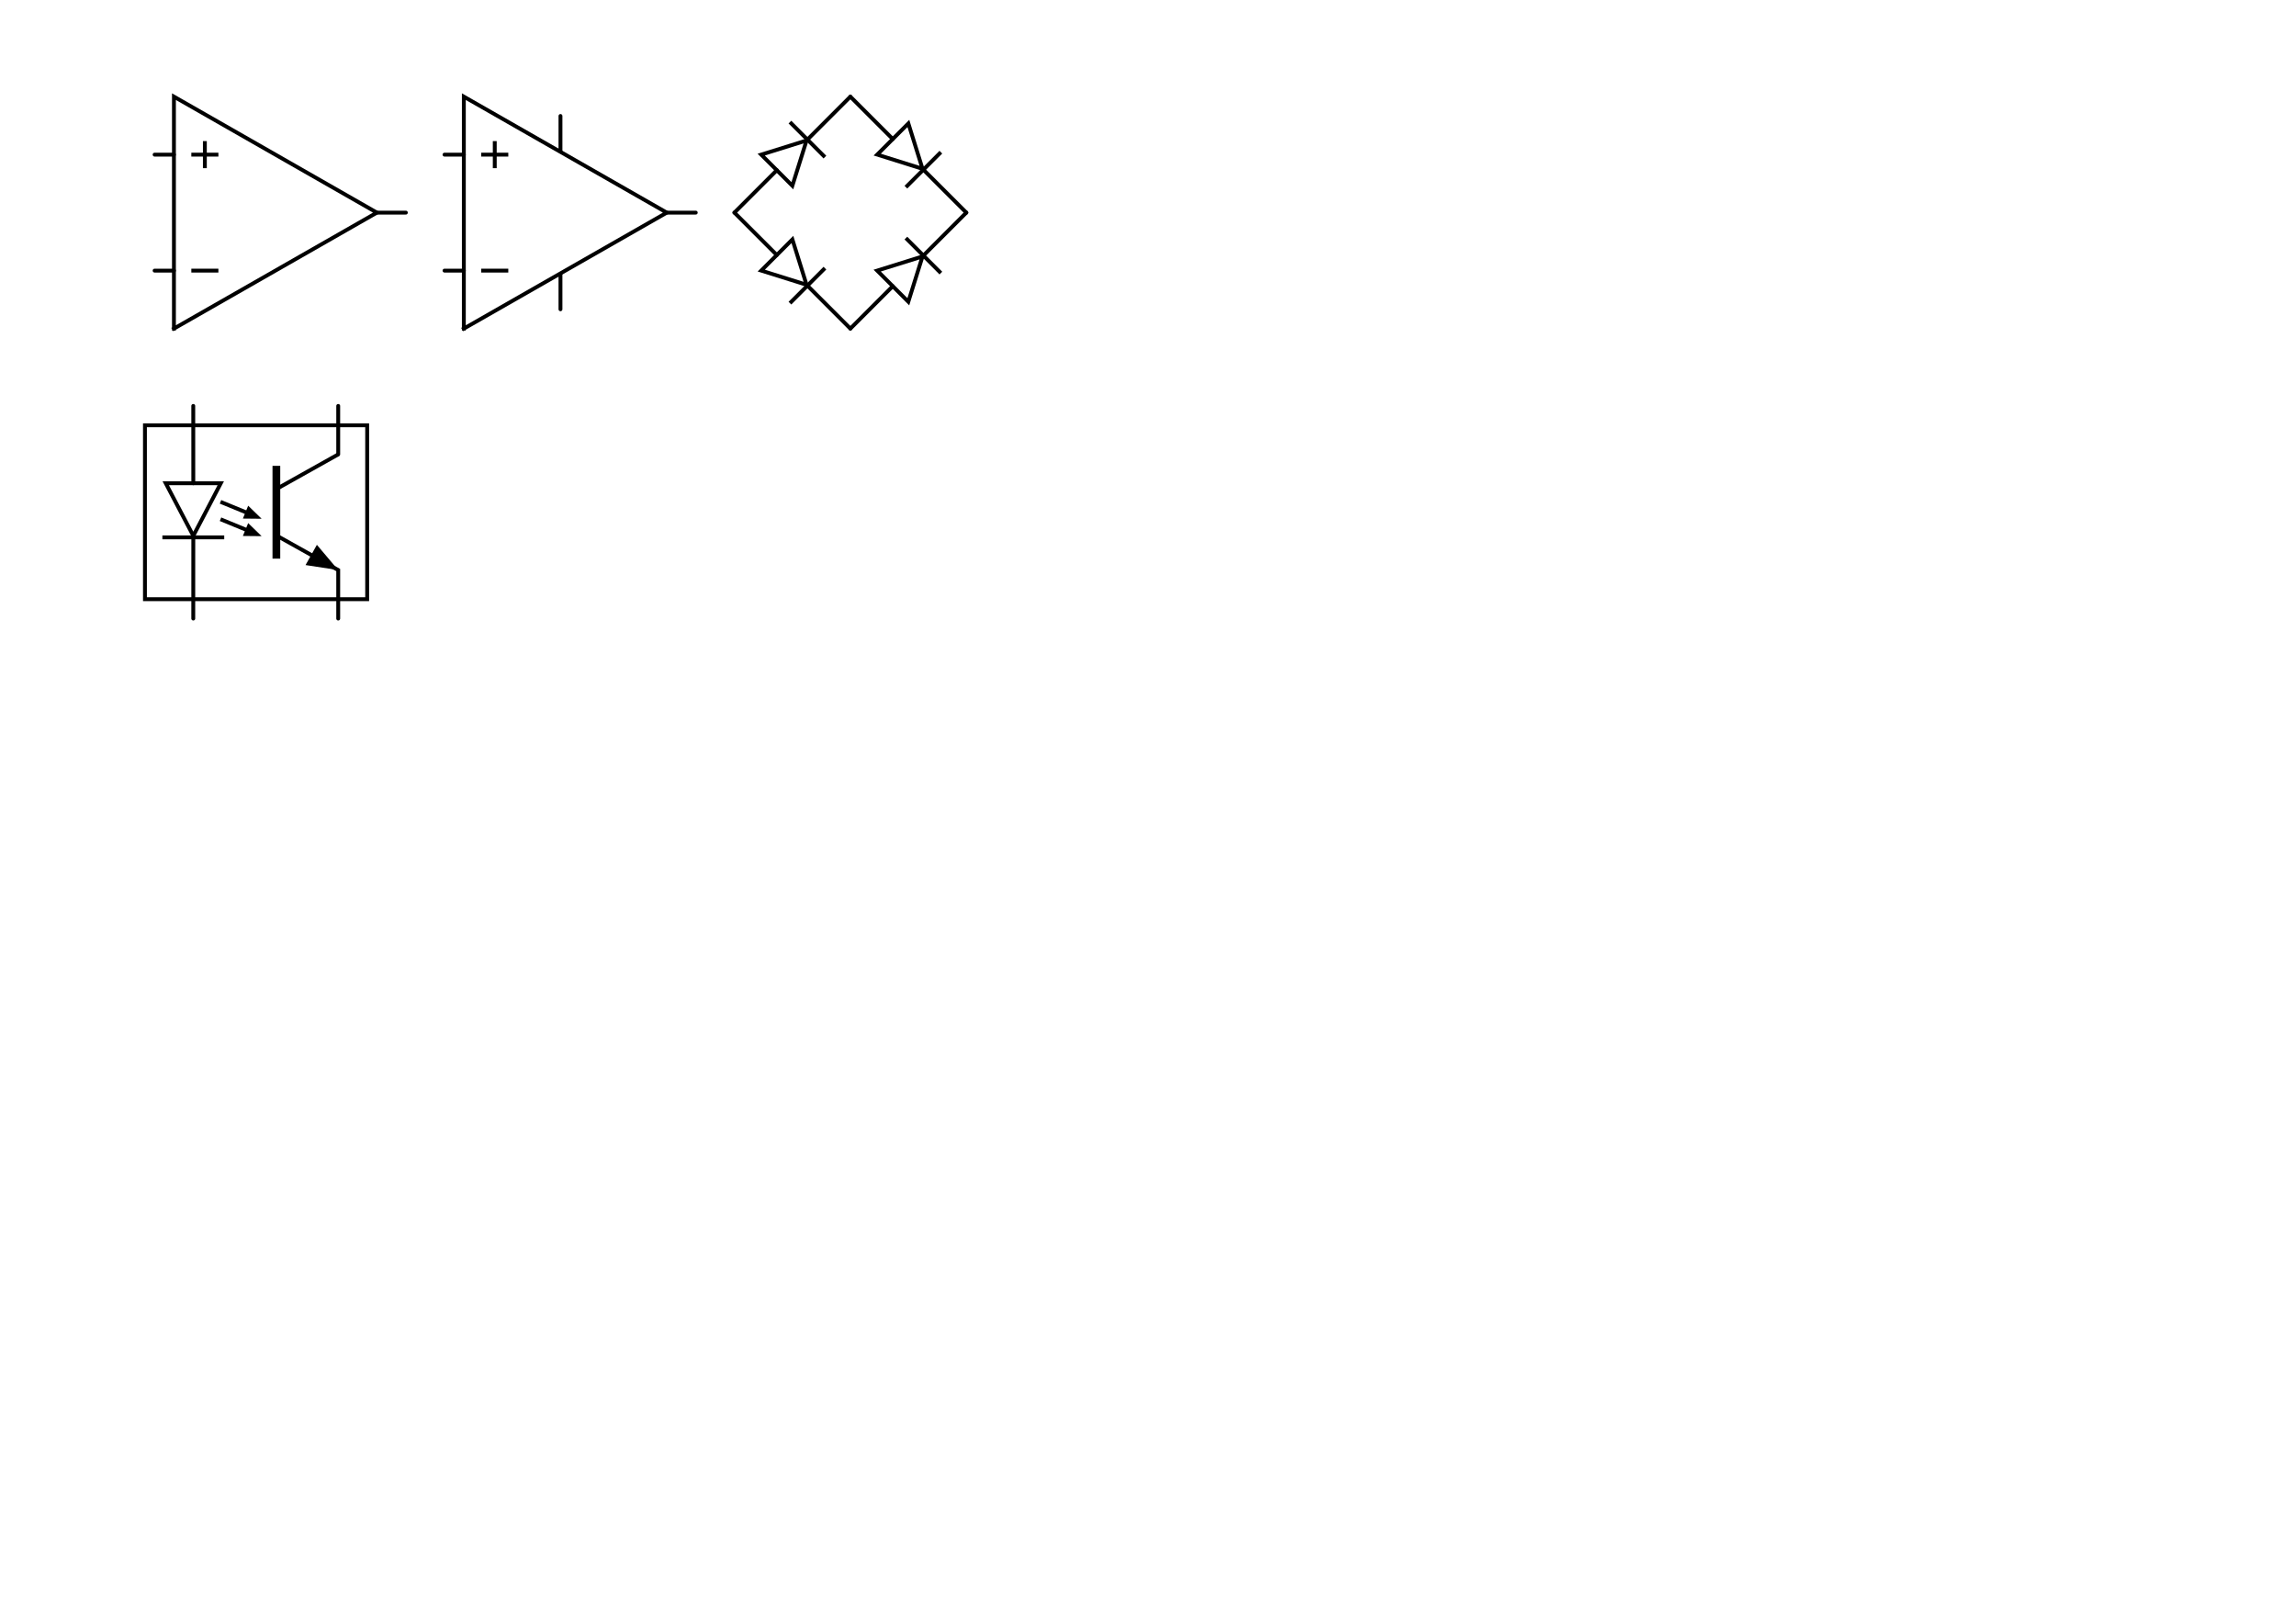
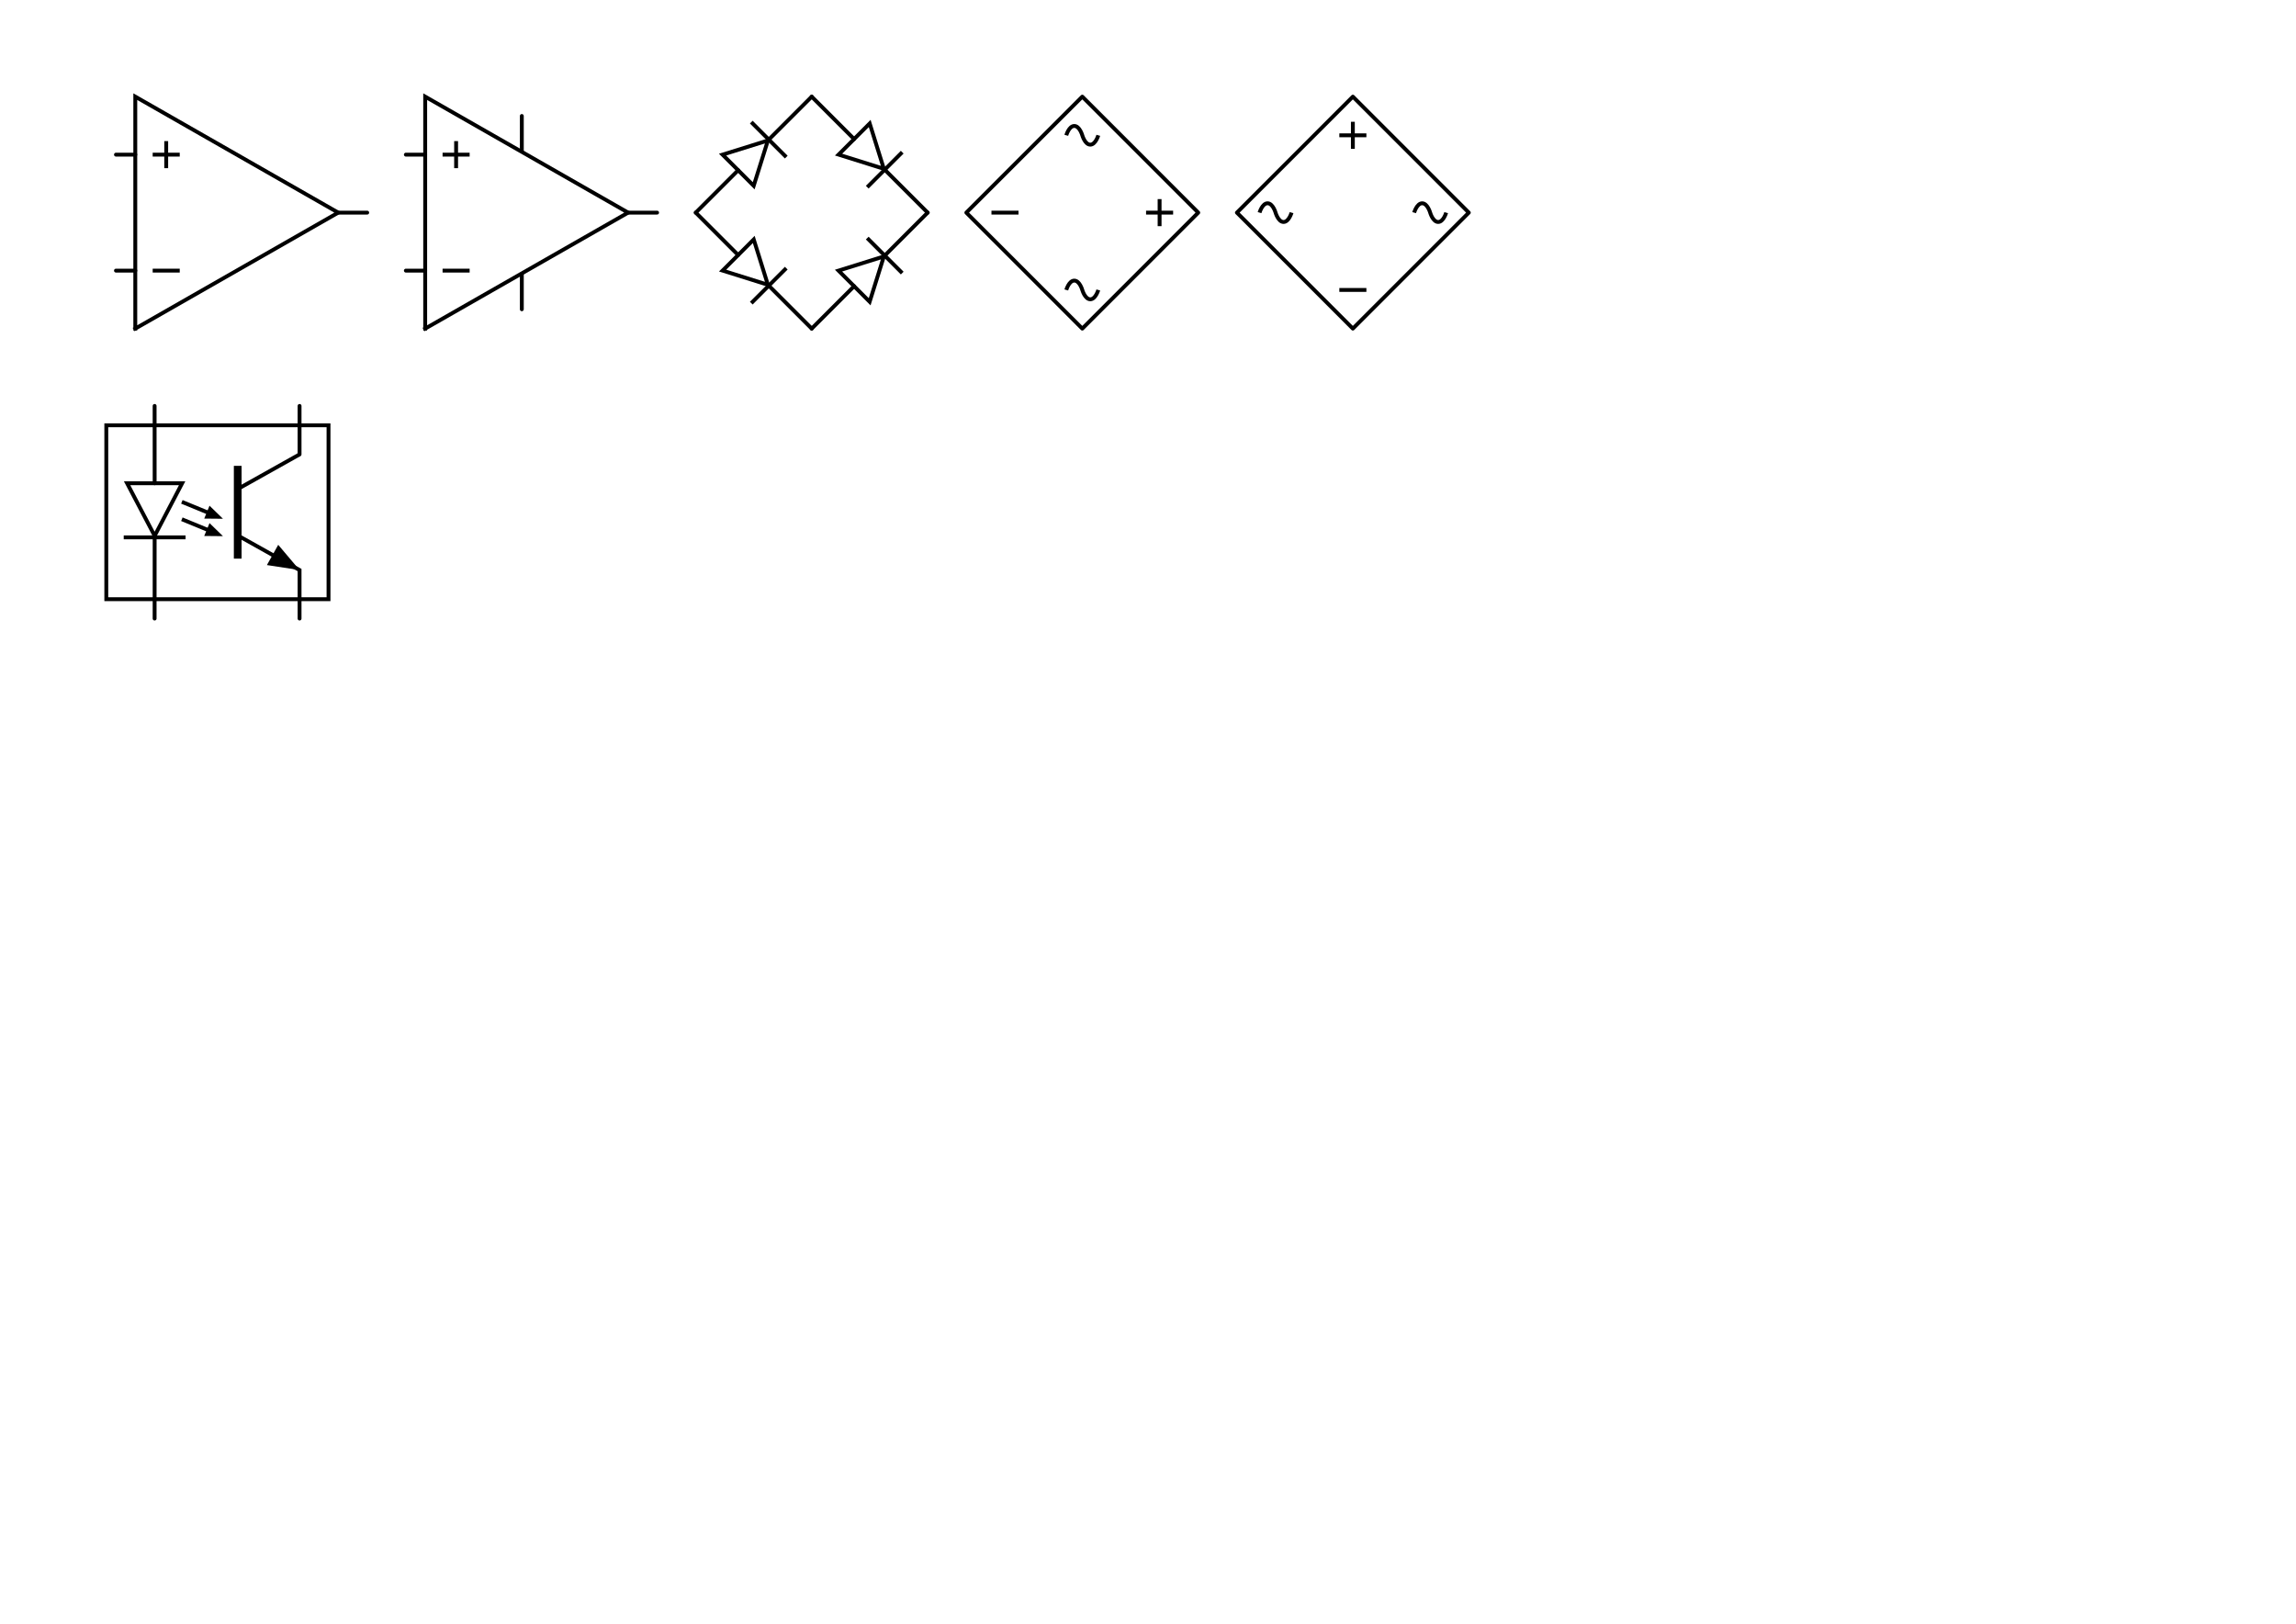
<svg xmlns="http://www.w3.org/2000/svg" xmlns:xlink="http://www.w3.org/1999/xlink" width="297mm" height="210mm" viewBox="0 0 297 210" version="1.1" id="svg1428">
  <defs id="defs1425">
-     <symbol id="g33327" style="stroke-width:0.625;stroke-dasharray:none">
-       <g id="g33327_transform" transform="matrix(0.8,0,0,0.8,47,-122.5)">
-         <g id="g33289" style="stroke-width:0.625;stroke-dasharray:none" transform="matrix(0.7071068,0.7071068,0.7071068,-0.7071068,25.13641,179.9372)">
-           <g id="g33283" style="stroke-width:0.625;stroke-dasharray:none">
-             <path style="fill:none;fill-opacity:1;stroke:#000000;stroke-width:0.625;stroke-linecap:round;stroke-linejoin:miter;stroke-dasharray:none;stroke-opacity:1" d="M 30,35.8 33.555,29 H 26.435 L 30,35.8" id="path33279" />
-             <path style="fill:none;fill-opacity:1;stroke:#000000;stroke-width:0.625;stroke-linecap:butt;stroke-dasharray:none;stroke-opacity:1" d="m 26,36 h 8" id="path33281" />
-           </g>
-           <path style="fill:none;fill-opacity:1;stroke:#000000;stroke-width:0.625;stroke-linecap:round;stroke-linejoin:bevel;stroke-dasharray:none;stroke-opacity:1" d="m 30,29 2e-6,-9.695" id="path33285" />
-           <path style="fill:none;fill-opacity:1;stroke:#000000;stroke-width:0.625;stroke-linecap:round;stroke-linejoin:bevel;stroke-dasharray:none;stroke-opacity:1" d="M 30,45.821 30,36" id="path33287" />
-         </g>
-         <g id="g33301" style="stroke-width:0.625;stroke-dasharray:none" transform="matrix(-0.7071068,0.7071068,0.7071068,0.7071068,86.31282,133.8864)">
-           <g id="g33295" style="stroke-width:0.625;stroke-dasharray:none">
-             <path style="fill:none;fill-opacity:1;stroke:#000000;stroke-width:0.625;stroke-linecap:round;stroke-linejoin:miter;stroke-dasharray:none;stroke-opacity:1" d="M 30,35.8 33.555,29 H 26.435 L 30,35.8" id="path33291" />
-             <path style="fill:none;fill-opacity:1;stroke:#000000;stroke-width:0.625;stroke-linecap:butt;stroke-dasharray:none;stroke-opacity:1" d="m 26,36 h 8" id="path33293" />
-           </g>
-           <path style="fill:none;fill-opacity:1;stroke:#000000;stroke-width:0.625;stroke-linecap:round;stroke-linejoin:bevel;stroke-dasharray:none;stroke-opacity:1" d="m 30,29 2e-6,-9.695" id="path33297" />
-           <path style="fill:none;fill-opacity:1;stroke:#000000;stroke-width:0.625;stroke-linecap:round;stroke-linejoin:bevel;stroke-dasharray:none;stroke-opacity:1" d="M 30,45.821 30,36" id="path33299" />
-         </g>
-         <g id="g33313" style="stroke-width:0.625;stroke-dasharray:none" transform="matrix(0.7071068,0.7071068,0.7071068,-0.7071068,43.88641,198.6872)">
-           <g id="g33307" style="stroke-width:0.625;stroke-dasharray:none">
-             <path style="fill:none;fill-opacity:1;stroke:#000000;stroke-width:0.625;stroke-linecap:round;stroke-linejoin:miter;stroke-dasharray:none;stroke-opacity:1" d="M 30,35.8 33.555,29 H 26.435 L 30,35.8" id="path33303" />
-             <path style="fill:none;fill-opacity:1;stroke:#000000;stroke-width:0.625;stroke-linecap:butt;stroke-dasharray:none;stroke-opacity:1" d="m 26,36 h 8" id="path33305" />
-           </g>
-           <path style="fill:none;fill-opacity:1;stroke:#000000;stroke-width:0.625;stroke-linecap:round;stroke-linejoin:bevel;stroke-dasharray:none;stroke-opacity:1" d="m 30,29 2e-6,-9.695" id="path33309" />
-           <path style="fill:none;fill-opacity:1;stroke:#000000;stroke-width:0.625;stroke-linecap:round;stroke-linejoin:bevel;stroke-dasharray:none;stroke-opacity:1" d="M 30,45.821 30,36" id="path33311" />
-         </g>
-         <g id="g33325" style="stroke-width:0.625;stroke-dasharray:none" transform="matrix(-0.7071068,0.7071068,0.7071068,0.7071068,67.56282,152.6364)">
-           <g id="g33319" style="stroke-width:0.625;stroke-dasharray:none">
-             <path style="fill:none;fill-opacity:1;stroke:#000000;stroke-width:0.625;stroke-linecap:round;stroke-linejoin:miter;stroke-dasharray:none;stroke-opacity:1" d="M 30,35.8 33.555,29 H 26.435 L 30,35.8" id="path33315" />
-             <path style="fill:none;fill-opacity:1;stroke:#000000;stroke-width:0.625;stroke-linecap:butt;stroke-dasharray:none;stroke-opacity:1" d="m 26,36 h 8" id="path33317" />
-           </g>
-           <path style="fill:none;fill-opacity:1;stroke:#000000;stroke-width:0.625;stroke-linecap:round;stroke-linejoin:bevel;stroke-dasharray:none;stroke-opacity:1" d="m 30,29 2e-6,-9.695" id="path33321" />
-           <path style="fill:none;fill-opacity:1;stroke:#000000;stroke-width:0.625;stroke-linecap:round;stroke-linejoin:bevel;stroke-dasharray:none;stroke-opacity:1" d="M 30,45.821 30,36" id="path33323" />
-         </g>
-       </g>
+     <symbol id="g4517">
+       <path style="fill:none;fill-opacity:1;stroke:#000000;stroke-width:0.5;stroke-linecap:square;stroke-linejoin:miter;stroke-miterlimit:4;stroke-dasharray:none;stroke-dashoffset:0;stroke-opacity:1" d="m 17.5,42.5 26.25,-15 -26.25,-15 v 30" id="path4333" />
+       <path style="fill:none;fill-opacity:1;stroke:#000000;stroke-width:0.5;stroke-linecap:square;stroke-miterlimit:4;stroke-dasharray:none;stroke-dashoffset:0;stroke-opacity:1" d="m 21.5,18.5 v 3" id="path4335" />
+       <path style="fill:none;fill-opacity:1;stroke:#000000;stroke-width:0.5;stroke-linecap:square;stroke-miterlimit:4;stroke-dasharray:none;stroke-dashoffset:0;stroke-opacity:1" d="m 20,20 h 3" id="path4337" />
+       <path style="fill:none;fill-opacity:1;stroke:#000000;stroke-width:0.5;stroke-linecap:square;stroke-miterlimit:4;stroke-dasharray:none;stroke-dashoffset:0;stroke-opacity:1" d="m 20,35 h 3" id="path4341" />
+       <path style="fill:none;fill-opacity:1;stroke:#000000;stroke-width:0.5;stroke-linecap:round;stroke-linejoin:miter;stroke-miterlimit:4;stroke-dasharray:none;stroke-dashoffset:0;stroke-opacity:1" d="M 17.5,35 H 15" id="path4343" />
+       <path style="fill:none;fill-opacity:1;stroke:#000000;stroke-width:0.5;stroke-linecap:round;stroke-linejoin:miter;stroke-miterlimit:4;stroke-dasharray:none;stroke-dashoffset:0;stroke-opacity:1" d="m 15,20 h 2.5" id="path4345" />
+       <path style="fill:none;fill-opacity:1;stroke:#000000;stroke-width:0.5;stroke-linecap:round;stroke-linejoin:miter;stroke-miterlimit:4;stroke-dasharray:none;stroke-dashoffset:0;stroke-opacity:1" d="M 43.75,27.5 H 47.5" id="path4347" />
    </symbol>
-     <symbol id="g33377">
-       <path style="fill:none;fill-opacity:1;stroke:#000000;stroke-width:0.5;stroke-linecap:butt;stroke-miterlimit:4;stroke-dasharray:none;stroke-dashoffset:0;stroke-opacity:1" d="m 212.93,253.75 c 0,0 0.345,-1.208 1.035,-1.208 0.69,0 1.035,1.208 1.035,1.208 0,0 0.345,1.208 1.035,1.208 0.69,0 1.035,-1.208 1.035,-1.208" id="path33363" />
-       <g id="g33369" transform="translate(-31.25,233.75)">
-         <path style="fill:none;fill-opacity:1;stroke:#000000;stroke-width:0.5;stroke-linecap:square;stroke-miterlimit:4;stroke-dasharray:none;stroke-dashoffset:0;stroke-opacity:1" d="m 256.25,8.5 v 3" id="path33365" />
-         <path style="fill:none;fill-opacity:1;stroke:#000000;stroke-width:0.5;stroke-linecap:square;stroke-miterlimit:4;stroke-dasharray:none;stroke-dashoffset:0;stroke-opacity:1" d="m 254.75,10 h 3" id="path33367" />
-       </g>
-       <path style="fill:none;fill-opacity:1;stroke:#000000;stroke-width:0.5;stroke-linecap:square;stroke-miterlimit:4;stroke-dasharray:none;stroke-dashoffset:0;stroke-opacity:1" d="m 223.5,263.75 h 3" id="path33371" />
-       <path style="fill:none;fill-opacity:1;stroke:#000000;stroke-width:0.5;stroke-linecap:butt;stroke-miterlimit:4;stroke-dasharray:none;stroke-dashoffset:0;stroke-opacity:1" d="m 232.93,253.75 c 0,0 0.345,-1.208 1.035,-1.208 0.69,0 1.035,1.208 1.035,1.208 0,0 0.345,1.208 1.035,1.208 0.69,0 1.035,-1.208 1.035,-1.208" id="path33373" />
-       <path style="fill:none;fill-opacity:1;stroke:#000000;stroke-width:0.5;stroke-linecap:round;stroke-linejoin:round;stroke-miterlimit:4;stroke-dasharray:none;stroke-dashoffset:0;stroke-opacity:1" d="m 225,238.75 -15,15 15,15 15,-15 z" id="path33375" />
+     <symbol id="g4528">
+       <path style="fill:none;fill-opacity:1;stroke:#000000;stroke-width:0.5;stroke-linecap:square;stroke-linejoin:miter;stroke-miterlimit:4;stroke-dasharray:none;stroke-dashoffset:0;stroke-opacity:1" d="M 55,42.5 81.25,27.5 55,12.5 v 30" id="path4245" />
+       <path style="fill:none;fill-opacity:1;stroke:#000000;stroke-width:0.5;stroke-linecap:square;stroke-miterlimit:4;stroke-dasharray:none;stroke-dashoffset:0;stroke-opacity:1" d="m 59,18.5 v 3" id="path4247" />
+       <path style="fill:none;fill-opacity:1;stroke:#000000;stroke-width:0.5;stroke-linecap:square;stroke-miterlimit:4;stroke-dasharray:none;stroke-dashoffset:0;stroke-opacity:1" d="m 57.5,20 h 3" id="path4249" />
+       <path style="fill:none;fill-opacity:1;stroke:#000000;stroke-width:0.5;stroke-linecap:square;stroke-miterlimit:4;stroke-dasharray:none;stroke-dashoffset:0;stroke-opacity:1" d="m 57.5,35 h 3" id="path4253" />
+       <path style="fill:none;fill-opacity:1;stroke:#000000;stroke-width:0.5;stroke-linecap:round;stroke-linejoin:miter;stroke-miterlimit:4;stroke-dasharray:none;stroke-dashoffset:0;stroke-opacity:1" d="M 55,35 H 52.5" id="path4255" />
+       <path style="fill:none;fill-opacity:1;stroke:#000000;stroke-width:0.5;stroke-linecap:round;stroke-linejoin:miter;stroke-miterlimit:4;stroke-dasharray:none;stroke-dashoffset:0;stroke-opacity:1" d="M 52.5,20 H 55" id="path4257" />
+       <path style="fill:none;fill-opacity:1;stroke:#000000;stroke-width:0.5;stroke-linecap:round;stroke-linejoin:miter;stroke-miterlimit:4;stroke-dasharray:none;stroke-dashoffset:0;stroke-opacity:1" d="M 81.25,27.5 H 85" id="path4259" />
+       <path style="fill:none;stroke:#000000;stroke-width:0.5;stroke-linecap:round;stroke-linejoin:round;stroke-dasharray:none" d="m 67.5,15 v 4.5" id="path4261" />
+       <path style="fill:none;stroke:#000000;stroke-width:0.5;stroke-linecap:round;stroke-linejoin:round;stroke-dasharray:none" d="M 67.5,35.5 V 40" id="path4263" />
    </symbol>
-     <symbol id="g25654">
-       <g id="g25616" transform="translate(43.75504,1)">
-         <g id="g25600" style="stroke-width:0.5;stroke-dasharray:none" transform="translate(138.75,75)">
-           <path style="fill:none;fill-opacity:1;stroke:#000000;stroke-width:0.5;stroke-linecap:round;stroke-linejoin:miter;stroke-dasharray:none;stroke-opacity:1" d="M 30,35.8 33.555,29 H 26.435 L 30,35.8" id="path25592" />
-           <path style="fill:none;fill-opacity:1;stroke:#000000;stroke-width:0.5;stroke-linecap:butt;stroke-dasharray:none;stroke-opacity:1" d="m 26,36 h 8" id="path25594" />
-           <path style="fill:none;fill-opacity:1;stroke:#000000;stroke-width:0.5;stroke-linecap:round;stroke-linejoin:bevel;stroke-dasharray:none;stroke-opacity:1" d="M 30,29 29.995,19" id="path25596" />
-           <path style="fill:none;fill-opacity:1;stroke:#000000;stroke-width:0.5;stroke-linecap:round;stroke-linejoin:bevel;stroke-dasharray:none;stroke-opacity:1" d="M 29.995,46.5 30,36" id="path25598" />
-         </g>
-         <g id="g25614" transform="rotate(22.36693,176.6585,86.83401)">
-           <g id="g25606" transform="translate(-0.9535091,0.3528996)">
-             <path style="fill:#000000;stroke-width:0.164" d="m 186.75,106.25 -2.25,-0.9 v 1.8 z" id="path25602" />
-             <path style="fill:none;fill-opacity:1;stroke:#000000;stroke-width:0.5;stroke-linecap:square;stroke-linejoin:miter;stroke-miterlimit:4;stroke-dasharray:none;stroke-dashoffset:0;stroke-opacity:1" d="M 181.25,106.25 H 185" id="path25604" />
-           </g>
-           <g id="g25612" transform="translate(-0.09730167,-0.06637728)">
-             <path style="fill:#000000;stroke-width:0.164" d="m 186.75,108.75 -2.25,-0.9 v 1.8 z" id="path25608" />
-             <path style="fill:none;fill-opacity:1;stroke:#000000;stroke-width:0.5;stroke-linecap:square;stroke-linejoin:miter;stroke-miterlimit:4;stroke-dasharray:none;stroke-dashoffset:0;stroke-opacity:1" d="M 181.25,108.75 H 185" id="path25610" />
-           </g>
-         </g>
-       </g>
-       <g id="g25630" transform="translate(216.25,98.75)">
-         <rect style="fill:#000000;fill-opacity:1;stroke:none;stroke-width:0.548;stroke-dasharray:none;stroke-opacity:1" id="rect25618" width="1" height="12" x="6.5" y="4" />
-         <path style="fill:none;fill-opacity:1;stroke:#000000;stroke-width:0.5;stroke-linecap:round;stroke-dasharray:none;stroke-opacity:1" d="M 7,13 15,17.477 15,23.75" id="path25620" />
-         <path style="fill:none;fill-opacity:1;stroke:#000000;stroke-width:0.5;stroke-dasharray:none;stroke-opacity:1" d="M 15,2.517 7,7" id="path25624" />
-         <path style="fill:#000000;fill-opacity:1;stroke:none;stroke-width:0.707;stroke-dasharray:none;stroke-opacity:1" d="M 12.241,14.214 14.999,17.477 10.776,16.832 Z" id="path25626" />
-         <path style="fill:none;fill-opacity:1;stroke:#000000;stroke-width:0.5;stroke-linecap:round;stroke-dasharray:none;stroke-opacity:1" d="M 15,2.517 15,-3.75" id="path25628" />
-       </g>
-       <rect style="fill:none;fill-opacity:1;stroke:#000000;stroke-width:0.5;stroke-linecap:square;stroke-linejoin:miter;stroke-miterlimit:4;stroke-dasharray:none;stroke-dashoffset:0;stroke-opacity:1" id="rect25632" width="28.745" height="22.491" x="206.25" y="97.505" />
+     <symbol id="g4546">
+       <path style="fill:none;fill-opacity:1;stroke:#000000;stroke-width:0.5;stroke-linecap:round;stroke-linejoin:miter;stroke-dasharray:none;stroke-opacity:1" d="m 99.331,18.169 -1.836,5.858 -4.027,-4.027 5.863,-1.83" id="path4267" />
+       <path style="fill:none;fill-opacity:1;stroke:#000000;stroke-width:0.5;stroke-linecap:butt;stroke-dasharray:none;stroke-opacity:1" d="m 97.182,15.793 4.525,4.525" id="path4269" />
+       <path style="fill:none;fill-opacity:1;stroke:#000000;stroke-width:0.5;stroke-linecap:round;stroke-linejoin:bevel;stroke-dasharray:none;stroke-opacity:1" d="m 95.485,22.015 -5.485,5.485" id="path4273" />
+       <path style="fill:none;fill-opacity:1;stroke:#000000;stroke-width:0.5;stroke-linecap:round;stroke-linejoin:bevel;stroke-dasharray:none;stroke-opacity:1" d="M 105,12.5 99.444,18.056" id="path4275" />
+       <path style="fill:none;fill-opacity:1;stroke:#000000;stroke-width:0.5;stroke-linecap:round;stroke-linejoin:miter;stroke-dasharray:none;stroke-opacity:1" d="m 114.331,21.831 -5.858,-1.836 4.027,-4.027 1.83,5.863" id="path4279" />
+       <path style="fill:none;fill-opacity:1;stroke:#000000;stroke-width:0.5;stroke-linecap:butt;stroke-dasharray:none;stroke-opacity:1" d="m 116.707,19.682 -4.525,4.525" id="path4281" />
+       <path style="fill:none;fill-opacity:1;stroke:#000000;stroke-width:0.5;stroke-linecap:round;stroke-linejoin:bevel;stroke-dasharray:none;stroke-opacity:1" d="M 110.485,17.985 105,12.5" id="path4285" />
+       <path style="fill:none;fill-opacity:1;stroke:#000000;stroke-width:0.5;stroke-linecap:round;stroke-linejoin:bevel;stroke-dasharray:none;stroke-opacity:1" d="m 120,27.5 -5.556,-5.556" id="path4287" />
+       <path style="fill:none;fill-opacity:1;stroke:#000000;stroke-width:0.5;stroke-linecap:round;stroke-linejoin:miter;stroke-dasharray:none;stroke-opacity:1" d="m 114.331,33.169 -1.836,5.858 -4.027,-4.027 5.863,-1.83" id="path4291" />
+       <path style="fill:none;fill-opacity:1;stroke:#000000;stroke-width:0.5;stroke-linecap:butt;stroke-dasharray:none;stroke-opacity:1" d="m 112.182,30.793 4.525,4.525" id="path4293" />
+       <path style="fill:none;fill-opacity:1;stroke:#000000;stroke-width:0.5;stroke-linecap:round;stroke-linejoin:bevel;stroke-dasharray:none;stroke-opacity:1" d="M 110.485,37.015 105,42.5" id="path4297" />
+       <path style="fill:none;fill-opacity:1;stroke:#000000;stroke-width:0.5;stroke-linecap:round;stroke-linejoin:bevel;stroke-dasharray:none;stroke-opacity:1" d="m 120,27.5 -5.556,5.556" id="path4299" />
+       <path style="fill:none;fill-opacity:1;stroke:#000000;stroke-width:0.5;stroke-linecap:round;stroke-linejoin:miter;stroke-dasharray:none;stroke-opacity:1" d="m 99.331,36.831 -5.858,-1.836 4.027,-4.027 1.83,5.863" id="path4303" />
+       <path style="fill:none;fill-opacity:1;stroke:#000000;stroke-width:0.5;stroke-linecap:butt;stroke-dasharray:none;stroke-opacity:1" d="m 101.707,34.682 -4.525,4.525" id="path4305" />
+       <path style="fill:none;fill-opacity:1;stroke:#000000;stroke-width:0.5;stroke-linecap:round;stroke-linejoin:bevel;stroke-dasharray:none;stroke-opacity:1" d="M 95.485,32.985 90,27.5" id="path4309" />
+       <path style="fill:none;fill-opacity:1;stroke:#000000;stroke-width:0.5;stroke-linecap:round;stroke-linejoin:bevel;stroke-dasharray:none;stroke-opacity:1" d="M 105,42.5 99.444,36.944" id="path4311" />
    </symbol>
-     <symbol id="use54842">
-       <path style="fill:none;fill-opacity:1;stroke:#000000;stroke-width:0.5;stroke-linecap:square;stroke-linejoin:miter;stroke-miterlimit:4;stroke-dasharray:none;stroke-dashoffset:0;stroke-opacity:1" d="m 120,152.5 26.25,-15 -26.25,-15 v 30" id="path2786" />
-       <g id="g2792" transform="translate(-132.25,120)">
-         <path style="fill:none;fill-opacity:1;stroke:#000000;stroke-width:0.5;stroke-linecap:square;stroke-miterlimit:4;stroke-dasharray:none;stroke-dashoffset:0;stroke-opacity:1" d="m 256.25,8.5 v 3" id="path2788" />
-         <path style="fill:none;fill-opacity:1;stroke:#000000;stroke-width:0.5;stroke-linecap:square;stroke-miterlimit:4;stroke-dasharray:none;stroke-dashoffset:0;stroke-opacity:1" d="m 254.75,10 h 3" id="path2790" />
-       </g>
-       <path style="fill:none;fill-opacity:1;stroke:#000000;stroke-width:0.5;stroke-linecap:square;stroke-miterlimit:4;stroke-dasharray:none;stroke-dashoffset:0;stroke-opacity:1" d="m 122.5,145 h 3" id="path2794" />
-       <path style="fill:none;fill-opacity:1;stroke:#000000;stroke-width:0.5;stroke-linecap:round;stroke-linejoin:miter;stroke-miterlimit:4;stroke-dasharray:none;stroke-dashoffset:0;stroke-opacity:1" d="m 120,145 h -2.5" id="path2796" />
-       <path style="fill:none;fill-opacity:1;stroke:#000000;stroke-width:0.5;stroke-linecap:round;stroke-linejoin:miter;stroke-miterlimit:4;stroke-dasharray:none;stroke-dashoffset:0;stroke-opacity:1" d="M 117.5,130 H 120" id="path2798" />
-       <path style="fill:none;fill-opacity:1;stroke:#000000;stroke-width:0.5;stroke-linecap:round;stroke-linejoin:miter;stroke-miterlimit:4;stroke-dasharray:none;stroke-dashoffset:0;stroke-opacity:1" d="M 146.25,137.5 H 150" id="path2800" />
+     <symbol id="g4554">
+       <path style="fill:none;fill-opacity:1;stroke:#000000;stroke-width:0.5;stroke-linecap:butt;stroke-miterlimit:4;stroke-dasharray:none;stroke-dashoffset:0;stroke-opacity:1" d="m 137.93,17.5 c 0,0 0.345,-1.208 1.035,-1.208 0.69,0 1.035,1.208 1.035,1.208 0,0 0.345,1.208 1.035,1.208 0.69,0 1.035,-1.208 1.035,-1.208" id="path4351" />
+       <path style="fill:none;fill-opacity:1;stroke:#000000;stroke-width:0.5;stroke-linecap:square;stroke-miterlimit:4;stroke-dasharray:none;stroke-dashoffset:0;stroke-opacity:1" d="m 150,26 v 3" id="path4353" />
+       <path style="fill:none;fill-opacity:1;stroke:#000000;stroke-width:0.5;stroke-linecap:square;stroke-miterlimit:4;stroke-dasharray:none;stroke-dashoffset:0;stroke-opacity:1" d="m 148.5,27.5 h 3" id="path4355" />
+       <path style="fill:none;fill-opacity:1;stroke:#000000;stroke-width:0.5;stroke-linecap:square;stroke-miterlimit:4;stroke-dasharray:none;stroke-dashoffset:0;stroke-opacity:1" d="m 128.5,27.5 h 3" id="path4359" />
+       <path style="fill:none;fill-opacity:1;stroke:#000000;stroke-width:0.5;stroke-linecap:butt;stroke-miterlimit:4;stroke-dasharray:none;stroke-dashoffset:0;stroke-opacity:1" d="m 137.93,37.5 c 0,0 0.345,-1.208 1.035,-1.208 0.69,0 1.035,1.208 1.035,1.208 0,0 0.345,1.208 1.035,1.208 0.69,0 1.035,-1.208 1.035,-1.208" id="path4361" />
+       <path style="fill:none;fill-opacity:1;stroke:#000000;stroke-width:0.5;stroke-linecap:round;stroke-linejoin:round;stroke-miterlimit:4;stroke-dasharray:none;stroke-dashoffset:0;stroke-opacity:1" d="m 140,12.5 -15,15 15,15 15,-15 z" id="path4363" />
    </symbol>
-     <symbol id="g2838">
-       <g id="g3217">
-         <path style="fill:none;fill-opacity:1;stroke:#000000;stroke-width:0.5;stroke-linecap:square;stroke-linejoin:miter;stroke-miterlimit:4;stroke-dasharray:none;stroke-dashoffset:0;stroke-opacity:1" d="m 120,152.5 26.25,-15 -26.25,-15 v 30" id="path2822" />
-         <g id="g2828" transform="translate(-132.25,120)">
-           <path style="fill:none;fill-opacity:1;stroke:#000000;stroke-width:0.5;stroke-linecap:square;stroke-miterlimit:4;stroke-dasharray:none;stroke-dashoffset:0;stroke-opacity:1" d="m 256.25,8.5 v 3" id="path2824" />
-           <path style="fill:none;fill-opacity:1;stroke:#000000;stroke-width:0.5;stroke-linecap:square;stroke-miterlimit:4;stroke-dasharray:none;stroke-dashoffset:0;stroke-opacity:1" d="m 254.75,10 h 3" id="path2826" />
-         </g>
-         <path style="fill:none;fill-opacity:1;stroke:#000000;stroke-width:0.5;stroke-linecap:square;stroke-miterlimit:4;stroke-dasharray:none;stroke-dashoffset:0;stroke-opacity:1" d="m 122.5,145 h 3" id="path2830" />
-         <path style="fill:none;fill-opacity:1;stroke:#000000;stroke-width:0.5;stroke-linecap:round;stroke-linejoin:miter;stroke-miterlimit:4;stroke-dasharray:none;stroke-dashoffset:0;stroke-opacity:1" d="m 120,145 h -2.5" id="path2832" />
-         <path style="fill:none;fill-opacity:1;stroke:#000000;stroke-width:0.5;stroke-linecap:round;stroke-linejoin:miter;stroke-miterlimit:4;stroke-dasharray:none;stroke-dashoffset:0;stroke-opacity:1" d="M 117.5,130 H 120" id="path2834" />
-         <path style="fill:none;fill-opacity:1;stroke:#000000;stroke-width:0.5;stroke-linecap:round;stroke-linejoin:miter;stroke-miterlimit:4;stroke-dasharray:none;stroke-dashoffset:0;stroke-opacity:1" d="M 146.25,137.5 H 150" id="path2836" />
-         <path style="fill:none;stroke:#000000;stroke-width:0.5;stroke-linecap:round;stroke-linejoin:round;stroke-dasharray:none" d="m 132.5,125 v 4.5" id="path2840" />
-         <path style="fill:none;stroke:#000000;stroke-width:0.5;stroke-linecap:round;stroke-linejoin:round;stroke-dasharray:none" d="M 132.5,145.5 V 150" id="path3205" />
-       </g>
+     <symbol id="g4562">
+       <path style="fill:none;fill-opacity:1;stroke:#000000;stroke-width:0.5;stroke-linecap:butt;stroke-miterlimit:4;stroke-dasharray:none;stroke-dashoffset:0;stroke-opacity:1" d="m 162.93,27.5 c 0,0 0.345,-1.208 1.035,-1.208 0.69,0 1.035,1.208 1.035,1.208 0,0 0.345,1.208 1.035,1.208 0.69,0 1.035,-1.208 1.035,-1.208" id="path4317" />
+       <path style="fill:none;fill-opacity:1;stroke:#000000;stroke-width:0.5;stroke-linecap:square;stroke-miterlimit:4;stroke-dasharray:none;stroke-dashoffset:0;stroke-opacity:1" d="m 175,16 v 3" id="path4319" />
+       <path style="fill:none;fill-opacity:1;stroke:#000000;stroke-width:0.5;stroke-linecap:square;stroke-miterlimit:4;stroke-dasharray:none;stroke-dashoffset:0;stroke-opacity:1" d="m 173.5,17.5 h 3" id="path4321" />
+       <path style="fill:none;fill-opacity:1;stroke:#000000;stroke-width:0.5;stroke-linecap:square;stroke-miterlimit:4;stroke-dasharray:none;stroke-dashoffset:0;stroke-opacity:1" d="m 173.5,37.5 h 3" id="path4325" />
+       <path style="fill:none;fill-opacity:1;stroke:#000000;stroke-width:0.5;stroke-linecap:butt;stroke-miterlimit:4;stroke-dasharray:none;stroke-dashoffset:0;stroke-opacity:1" d="m 182.93,27.5 c 0,0 0.345,-1.208 1.035,-1.208 0.69,0 1.035,1.208 1.035,1.208 0,0 0.345,1.208 1.035,1.208 0.69,0 1.035,-1.208 1.035,-1.208" id="path4327" />
+       <path style="fill:none;fill-opacity:1;stroke:#000000;stroke-width:0.5;stroke-linecap:round;stroke-linejoin:round;stroke-miterlimit:4;stroke-dasharray:none;stroke-dashoffset:0;stroke-opacity:1" d="m 175,12.5 -15,15 15,15 15,-15 z" id="path4329" />
    </symbol>
-     <symbol id="use55045">
-       <path style="fill:none;fill-opacity:1;stroke:#000000;stroke-width:0.5;stroke-linecap:butt;stroke-miterlimit:4;stroke-dasharray:none;stroke-dashoffset:0;stroke-opacity:1" d="m 222.93,243.75 c 0,0 0.345,-1.208 1.035,-1.208 0.69,0 1.035,1.208 1.035,1.208 0,0 0.345,1.208 1.035,1.208 0.69,0 1.035,-1.208 1.035,-1.208" id="path10610" />
-       <g id="g10616" transform="translate(-21.25,243.75)">
-         <path style="fill:none;fill-opacity:1;stroke:#000000;stroke-width:0.5;stroke-linecap:square;stroke-miterlimit:4;stroke-dasharray:none;stroke-dashoffset:0;stroke-opacity:1" d="m 256.25,8.5 v 3" id="path10612" />
-         <path style="fill:none;fill-opacity:1;stroke:#000000;stroke-width:0.5;stroke-linecap:square;stroke-miterlimit:4;stroke-dasharray:none;stroke-dashoffset:0;stroke-opacity:1" d="m 254.75,10 h 3" id="path10614" />
-       </g>
-       <path style="fill:none;fill-opacity:1;stroke:#000000;stroke-width:0.5;stroke-linecap:square;stroke-miterlimit:4;stroke-dasharray:none;stroke-dashoffset:0;stroke-opacity:1" d="m 213.5,253.75 h 3" id="path10618" />
-       <path style="fill:none;fill-opacity:1;stroke:#000000;stroke-width:0.5;stroke-linecap:butt;stroke-miterlimit:4;stroke-dasharray:none;stroke-dashoffset:0;stroke-opacity:1" d="m 222.93,263.75 c 0,0 0.345,-1.208 1.035,-1.208 0.69,0 1.035,1.208 1.035,1.208 0,0 0.345,1.208 1.035,1.208 0.69,0 1.035,-1.208 1.035,-1.208" id="path10620" />
-       <path style="fill:none;fill-opacity:1;stroke:#000000;stroke-width:0.5;stroke-linecap:round;stroke-linejoin:round;stroke-miterlimit:4;stroke-dasharray:none;stroke-dashoffset:0;stroke-opacity:1" d="m 225,238.75 -15,15 15,15 15,-15 z" id="path10622" />
+     <symbol id="g4578">
+       <path style="fill:none;fill-opacity:1;stroke:#000000;stroke-width:0.5;stroke-linecap:round;stroke-linejoin:miter;stroke-dasharray:none;stroke-opacity:1" d="m 20.005,69.3 3.555,-6.8 h -7.12 l 3.565,6.8" id="path4203" />
+       <path style="fill:none;fill-opacity:1;stroke:#000000;stroke-width:0.5;stroke-linecap:butt;stroke-dasharray:none;stroke-opacity:1" d="m 16.005,69.5 h 8" id="path4205" />
+       <path style="fill:none;fill-opacity:1;stroke:#000000;stroke-width:0.5;stroke-linecap:round;stroke-linejoin:bevel;stroke-dasharray:none;stroke-opacity:1" d="M 20.005,62.5 20,52.5" id="path4207" />
+       <path style="fill:none;fill-opacity:1;stroke:#000000;stroke-width:0.5;stroke-linecap:round;stroke-linejoin:bevel;stroke-dasharray:none;stroke-opacity:1" d="m 20,80 0.005,-10.5" id="path4209" />
+       <path style="fill:#000000;stroke-width:0.164" d="m 28.841,67.093 -1.738,-1.688 -0.685,1.665 z" id="path4213" />
+       <path style="fill:none;fill-opacity:1;stroke:#000000;stroke-width:0.5;stroke-linecap:square;stroke-linejoin:miter;stroke-miterlimit:4;stroke-dasharray:none;stroke-dashoffset:0;stroke-opacity:1" d="m 23.755,65 3.468,1.427" id="path4215" />
+       <path style="fill:#000000;stroke-width:0.164" d="m 28.841,69.343 -1.738,-1.688 -0.685,1.665 z" id="path4219" />
+       <path style="fill:none;fill-opacity:1;stroke:#000000;stroke-width:0.5;stroke-linecap:square;stroke-linejoin:miter;stroke-miterlimit:4;stroke-dasharray:none;stroke-dashoffset:0;stroke-opacity:1" d="m 23.755,67.25 3.468,1.427" id="path4221" />
+       <rect style="fill:#000000;fill-opacity:1;stroke:none;stroke-width:0.548;stroke-dasharray:none;stroke-opacity:1" id="rect4229" width="1" height="12" x="30.25" y="60.25" />
+       <path style="fill:none;fill-opacity:1;stroke:#000000;stroke-width:0.5;stroke-linecap:round;stroke-dasharray:none;stroke-opacity:1" d="M 30.75,69.25 38.75,73.727 38.75,80" id="path4231" />
+       <path style="fill:none;fill-opacity:1;stroke:#000000;stroke-width:0.5;stroke-dasharray:none;stroke-opacity:1" d="M 38.75,58.767 30.75,63.25" id="path4233" />
+       <path style="fill:#000000;fill-opacity:1;stroke:none;stroke-width:0.707;stroke-dasharray:none;stroke-opacity:1" d="M 35.991,70.464 38.749,73.727 34.526,73.082 Z" id="path4235" />
+       <path style="fill:none;fill-opacity:1;stroke:#000000;stroke-width:0.5;stroke-linecap:round;stroke-dasharray:none;stroke-opacity:1" d="M 38.75,58.767 38.75,52.5" id="path4237" />
+       <rect style="fill:none;fill-opacity:1;stroke:#000000;stroke-width:0.5;stroke-linecap:square;stroke-linejoin:miter;stroke-miterlimit:4;stroke-dasharray:none;stroke-dashoffset:0;stroke-opacity:1" id="rect4241" width="28.745" height="22.491" x="13.75" y="55.005" />
    </symbol>
  </defs>
  <g id="layer1">
-     <use xlink:href="#g33327" id="use54943" />
-     <use xlink:href="#g33377" id="use55162" transform="translate(-45,-226.25)" />
-     <use xlink:href="#g25654" id="use55307" transform="translate(-187.5,-42.5)" />
-     <use xlink:href="#use54842" id="use3229" transform="translate(-97.5,-110)" />
-     <use xlink:href="#g2838" id="use3383" transform="translate(-60,-110)" />
-     <use xlink:href="#use55045" id="use10635" transform="translate(-80,-226.25)" />
+     <use xlink:href="#g4517" id="use4589">
+       </use>
+     <use xlink:href="#g4528" id="use4617">
+       </use>
+     <use xlink:href="#g4546" id="use4671">
+       </use>
+     <use xlink:href="#g4554" id="use4748">
+       </use>
+     <use xlink:href="#g4562" id="use4838">
+       </use>
+     <use xlink:href="#g4578" id="use4949">
+       </use>
  </g>
</svg>
